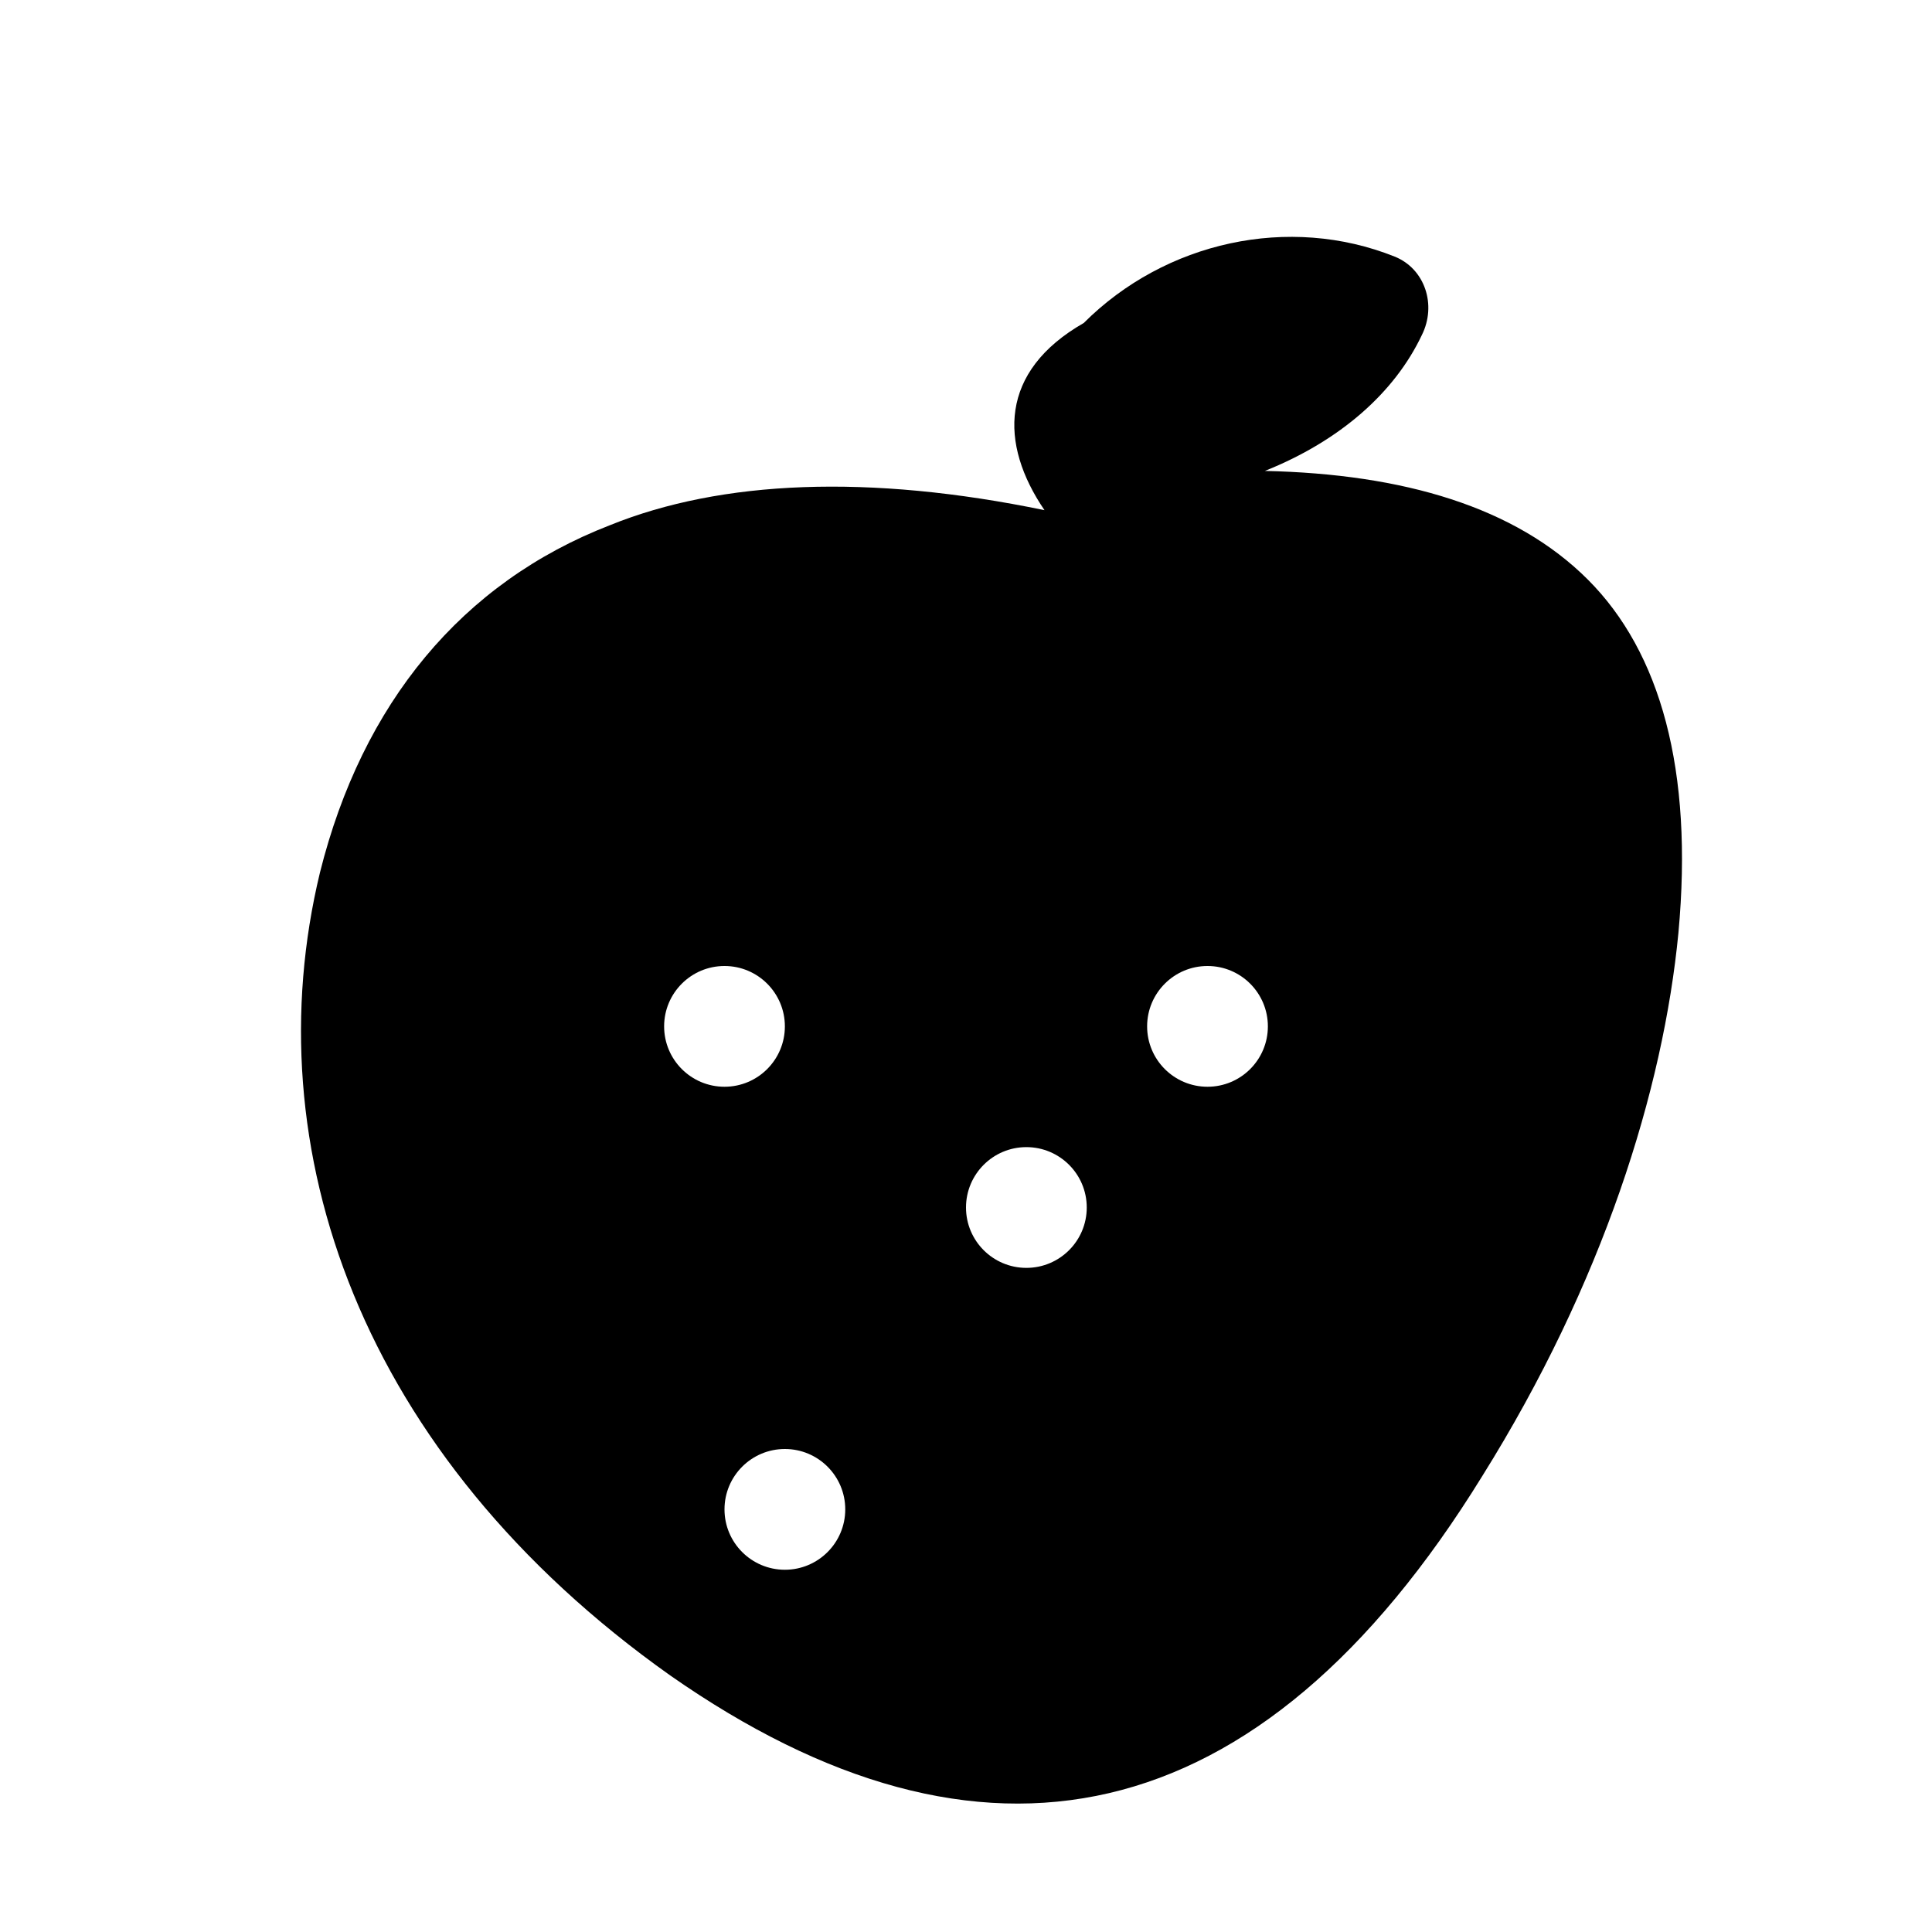
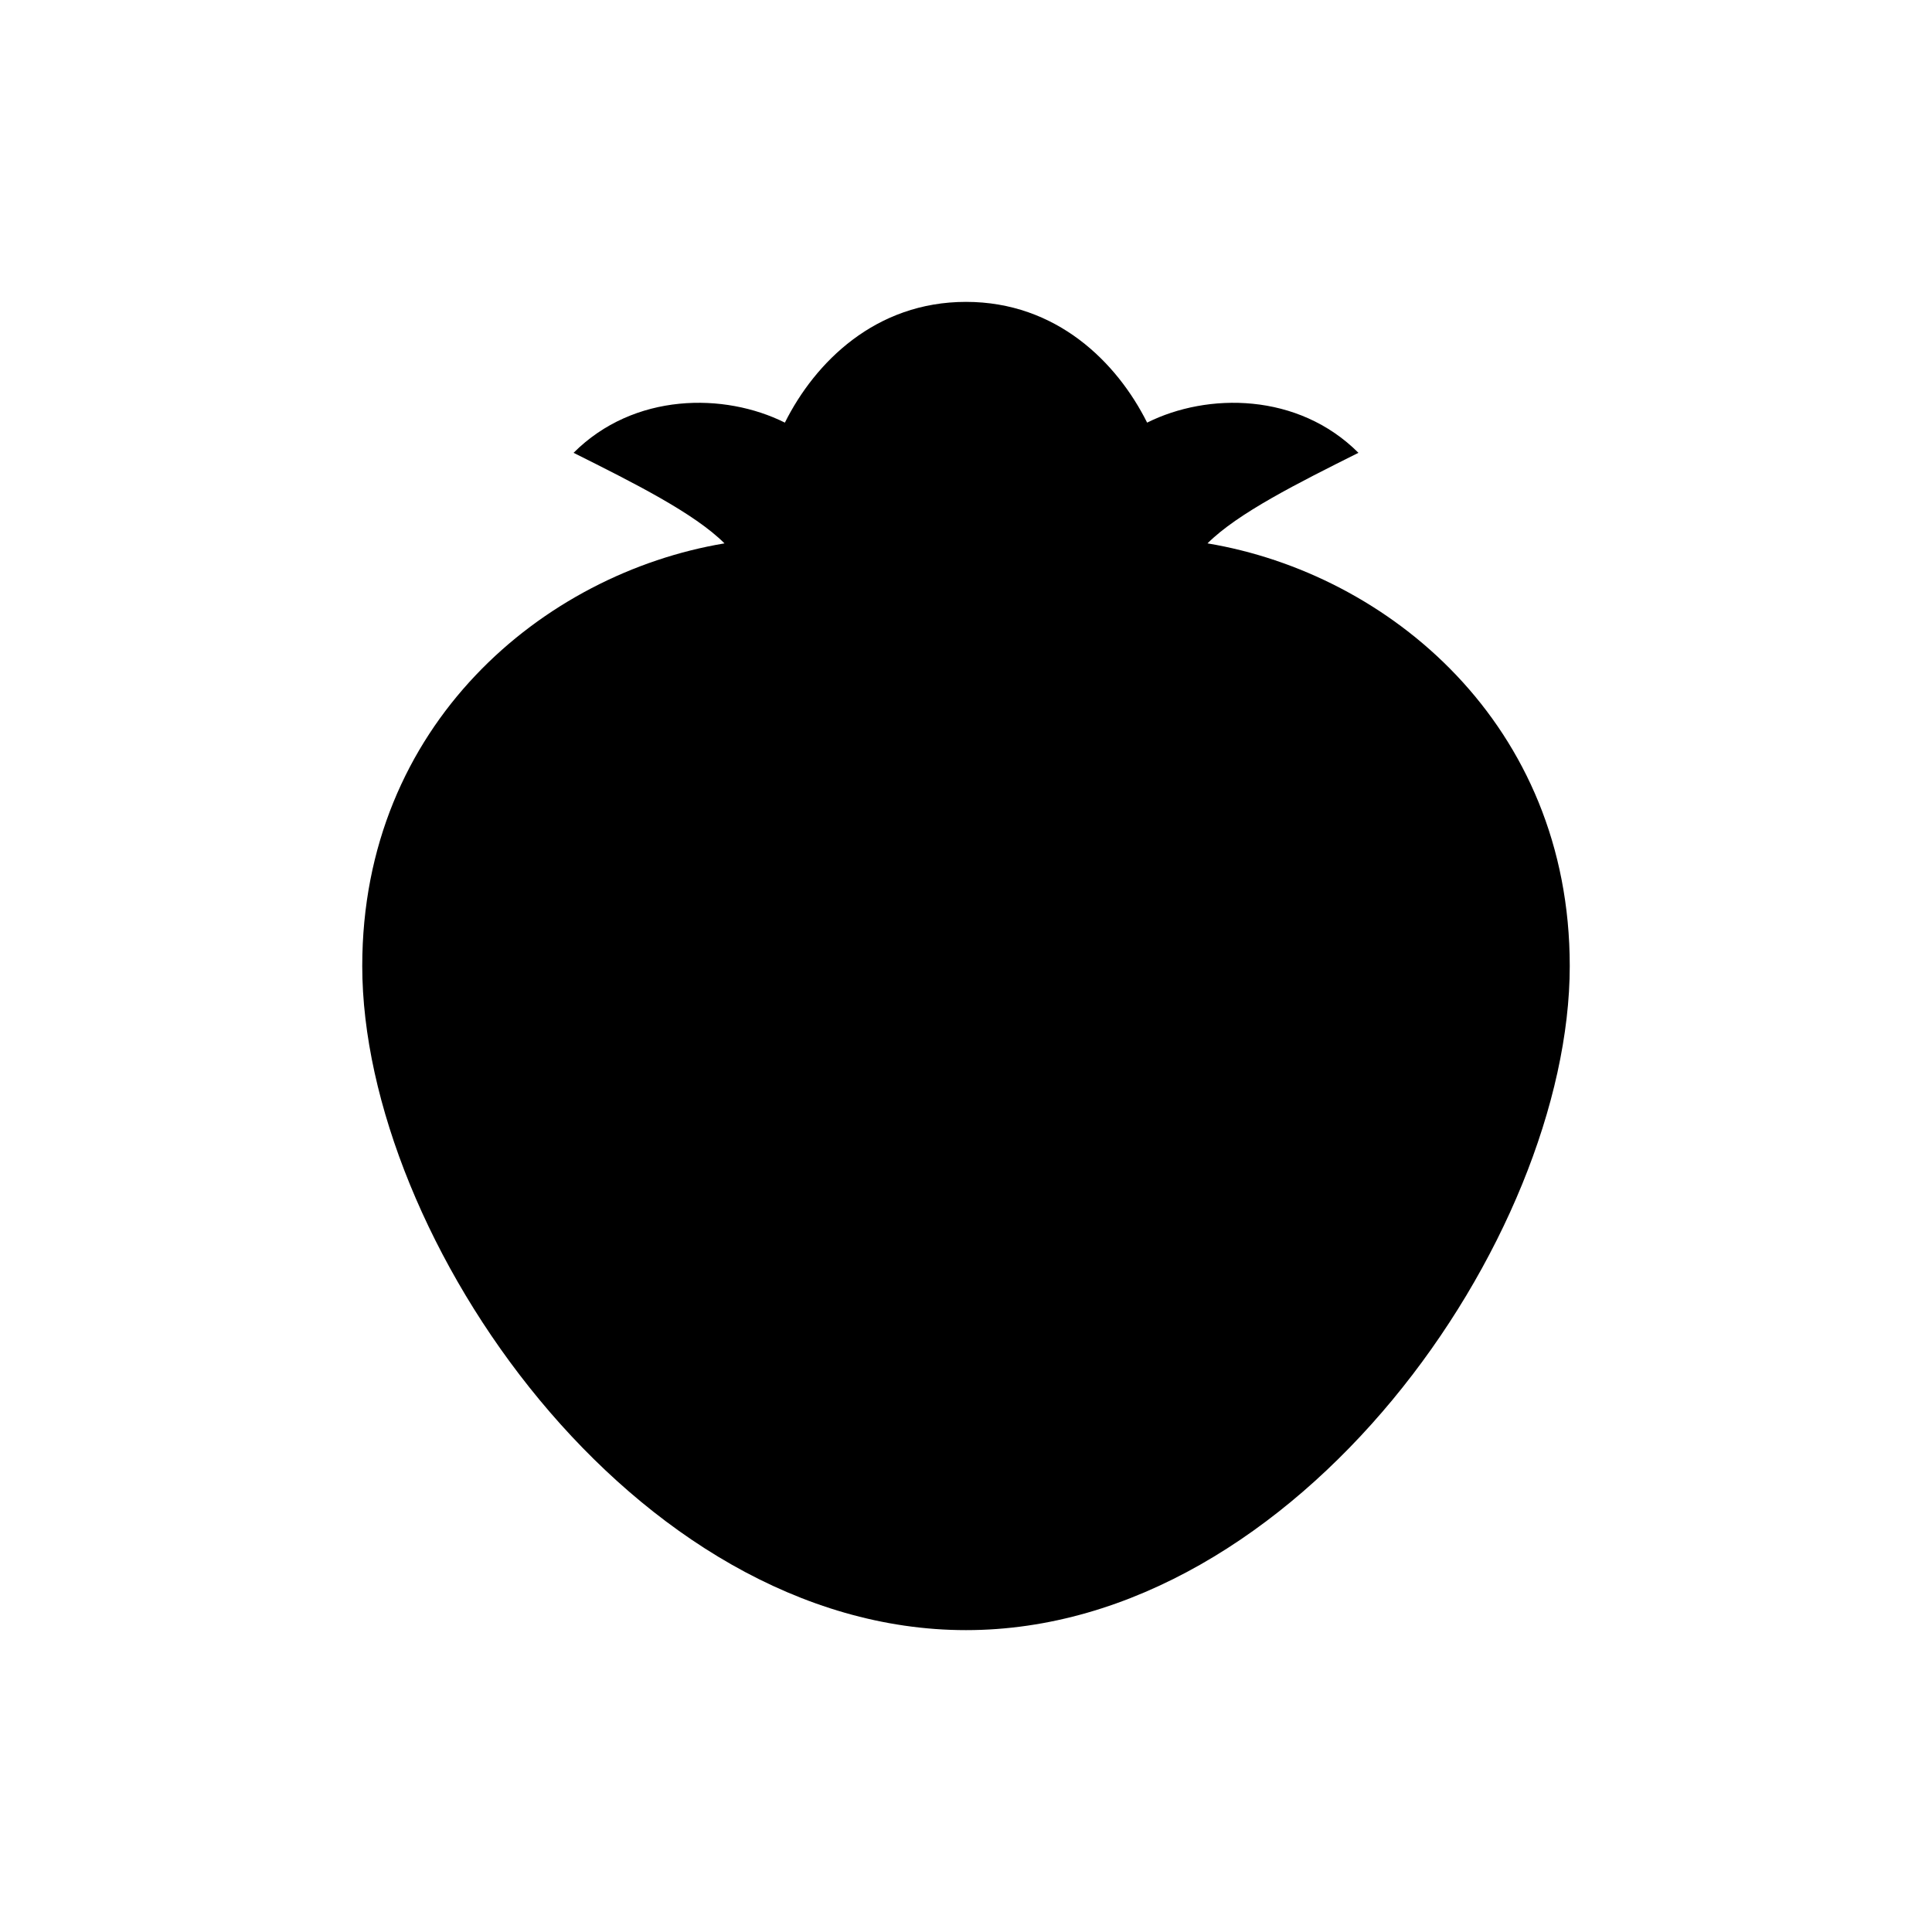
- <svg xmlns="http://www.w3.org/2000/svg" viewBox="0 0 64 64" fill="#000">
-   <path d="M35.9 10.7c2.7-2.7 6.8-3.6 10.3-2.2 1 .4 1.4 1.6.9 2.6-.9 1.9-2.7 3.5-5.2 4.5 4.6.1 8.3 1.2 10.7 3.6 2.4 2.4 3.5 6.3 3 11.7-.5 5.2-2.5 11.6-6.5 18-7.4 12-16.6 13.8-26.9 6.6C11.9 48.2 8.4 38 10.6 28.9c1.4-5.6 4.7-9.6 9.6-11.5 3.7-1.5 8.6-1.7 14.4-.5-1.5-2.2-1.5-4.6 1.3-6.2zM24 32a2 2 0 1 0 0 4 2 2 0 0 0 0-4zm10 6a2 2 0 1 0 0 4 2 2 0 0 0 0-4zm-8 10a2 2 0 1 0 0 4 2 2 0 0 0 0-4zm14-16a2 2 0 1 0 0 4 2 2 0 0 0 0-4z" />
+ <svg xmlns="http://www.w3.org/2000/svg" viewBox="0 0 64 64">
+   <path fill="#000" d="M32 10c-3 0-5 2-6 4-2-1-5-1-7 1 2 1 4 2 5 3-6 1-12 6-12 14 0 9 9 22 20 22s20-13 20-22c0-8-6-13-12-14 1-1 3-2 5-3-2-2-5-2-7-1-1-2-3-4-6-4z" />
</svg>
